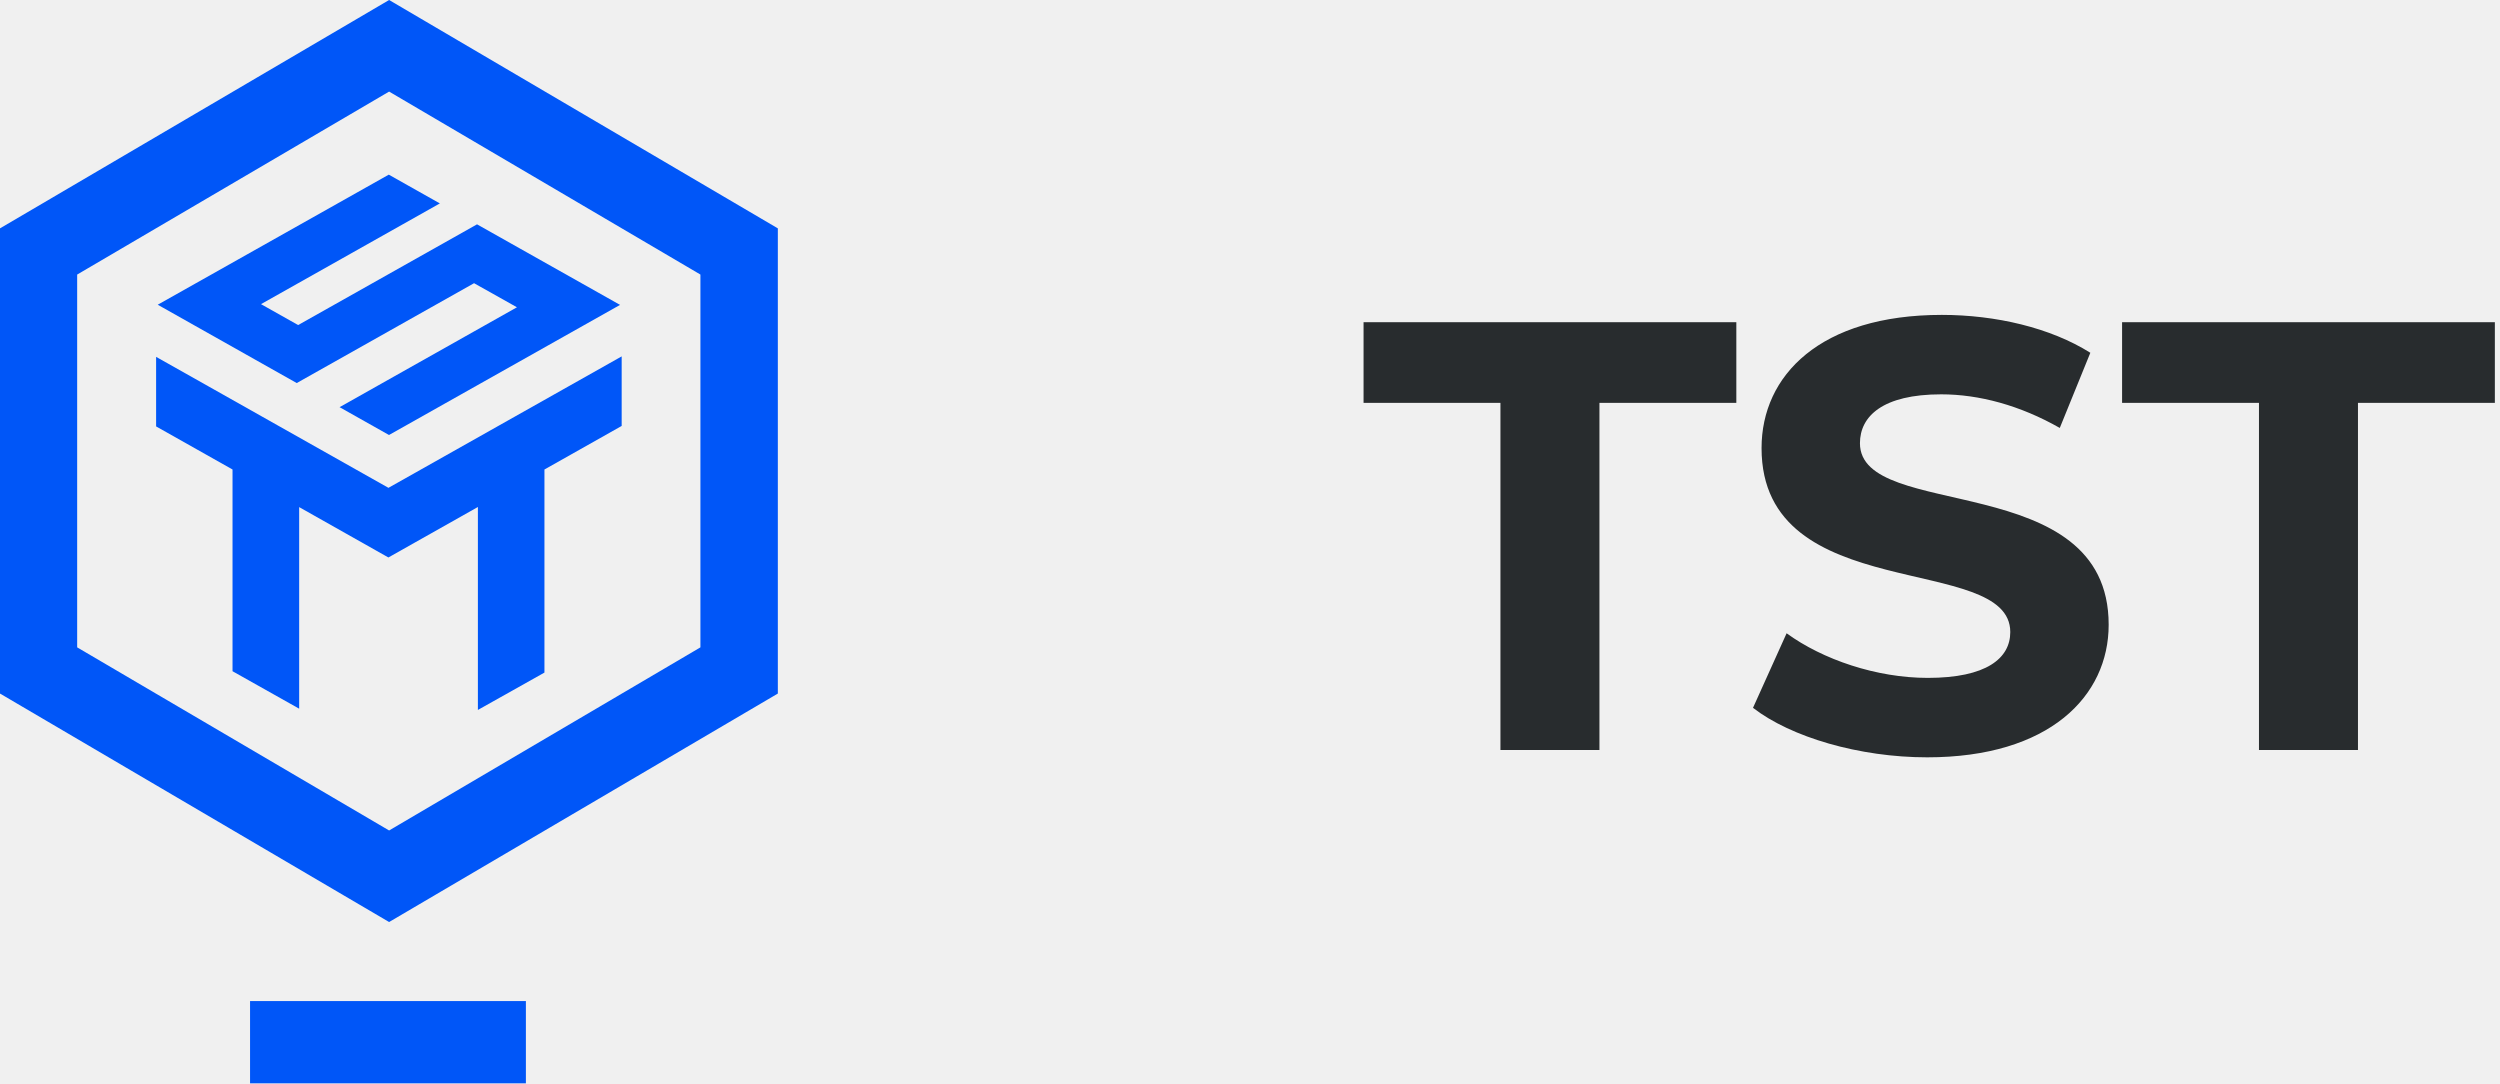
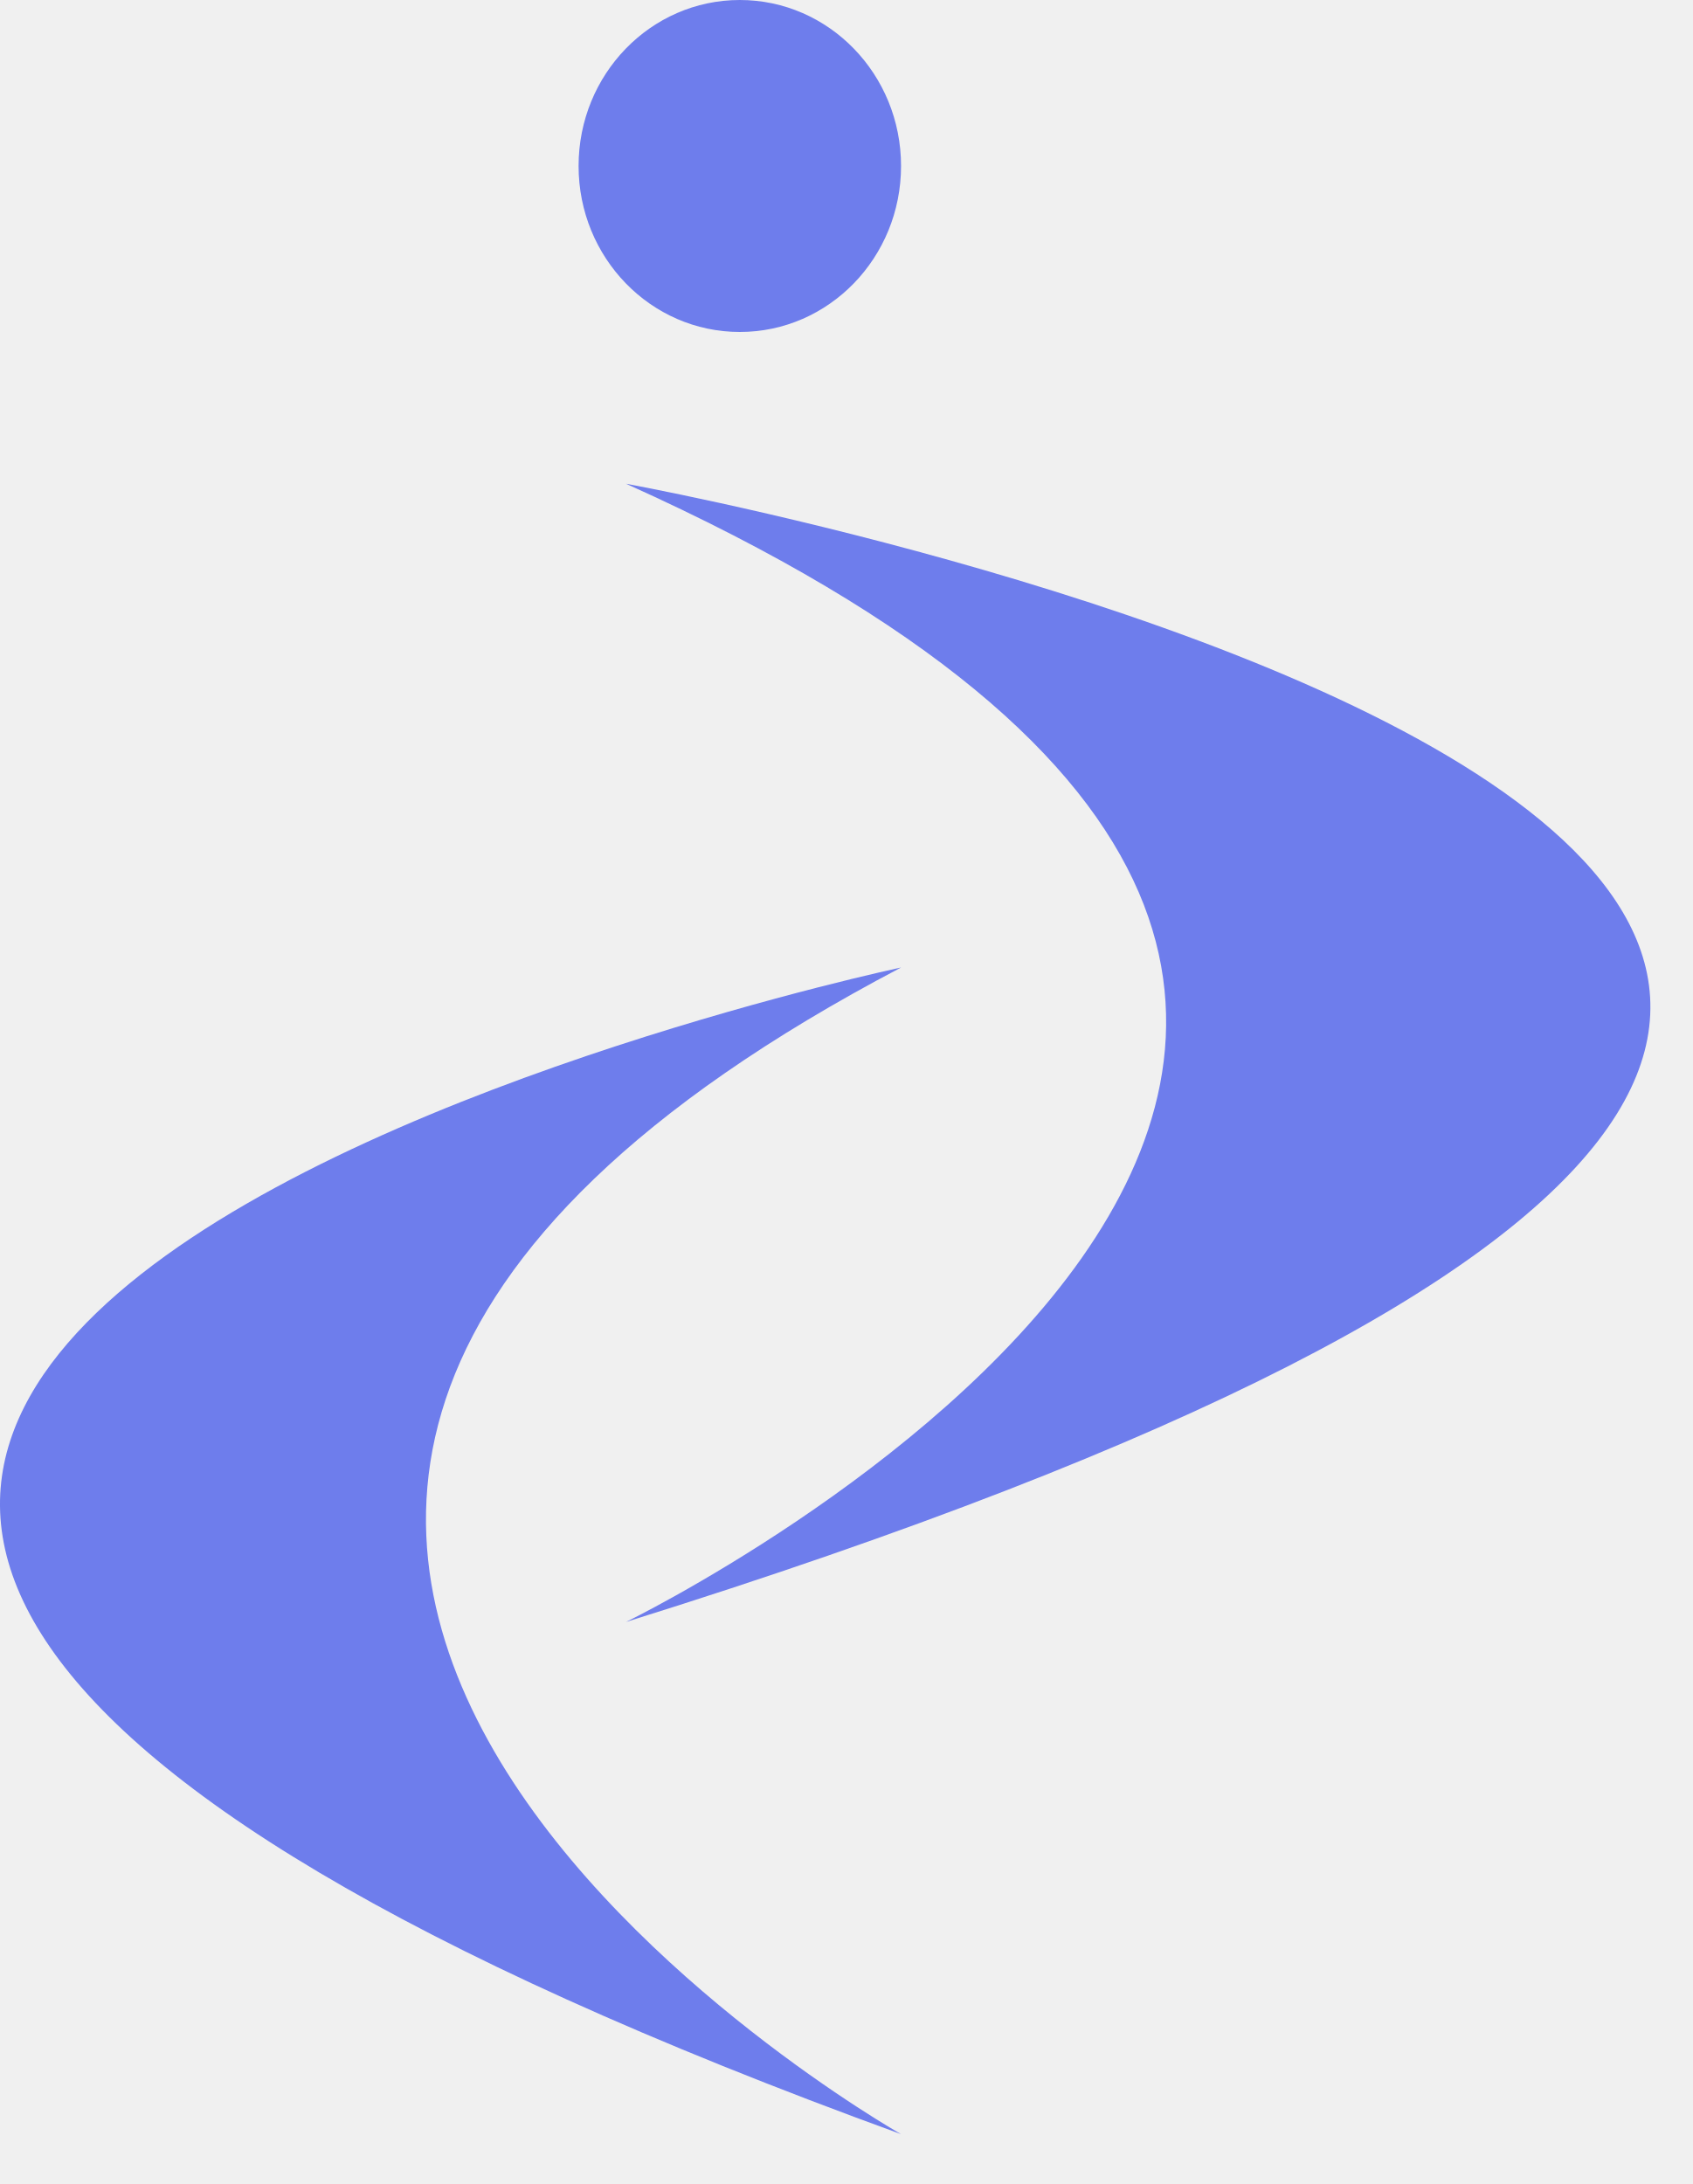
- <svg xmlns="http://www.w3.org/2000/svg" width="90" height="39" viewBox="0 0 90 39" fill="none">
-   <path d="M54.016 27H57.58V14.504H62.508V11.6H49.088V14.504H54.016V27ZM69.378 27.264C73.778 27.264 75.912 25.064 75.912 22.49C75.912 16.836 66.958 18.794 66.958 15.956C66.958 14.988 67.772 14.196 69.884 14.196C71.248 14.196 72.722 14.592 74.152 15.406L75.252 12.7C73.822 11.798 71.842 11.336 69.906 11.336C65.528 11.336 63.416 13.514 63.416 16.132C63.416 21.852 72.37 19.872 72.37 22.754C72.37 23.7 71.512 24.404 69.4 24.404C67.552 24.404 65.616 23.744 64.318 22.798L63.108 25.482C64.472 26.538 66.936 27.264 69.378 27.264ZM81.323 27H84.887V14.504H89.815V11.6H76.395V14.504H81.323V27Z" fill="#282C2E" />
-   <g clip-path="url(#clip0)">
-     <path d="M18.932 36.039H9.002V39H18.932V36.039Z" fill="#0056F8" />
-     <path d="M14.008 0L0 8.221V24.968L14.008 33.193L28.002 24.968V8.221L14.008 0ZM25.215 23.305L14.008 29.897L2.778 23.305V9.884L14.008 3.297L25.215 9.884V23.305Z" fill="#0056F8" />
-     <path d="M22.38 12.83V15.334L19.6 16.902V24.213L17.204 25.558V18.252L13.982 20.069L10.77 18.256V25.513L8.371 24.164V16.902L5.62 15.351V12.847L7.711 14.025L13.984 17.562L20.432 13.928L22.38 12.83Z" fill="#0056F8" />
-     <path d="M22.322 10.976L14.004 15.66L12.225 14.658L18.61 11.062L17.066 10.195L10.682 13.79L5.678 10.97L13.996 6.287L15.835 7.323L9.396 10.949L10.733 11.702L17.173 8.076L22.322 10.976Z" fill="#0056F8" />
-   </g>
-   <defs>
-     <clipPath id="clip0">
-       <rect width="28" height="39" fill="white" />
-     </clipPath>
-   </defs>
+ <svg xmlns="http://www.w3.org/2000/svg" width="31" height="40" viewBox="0 0 31 40" fill="none">
+   <path d="M13.55 6.08C15.181 6.08 16.503 4.719 16.503 3.04C16.503 1.361 15.181 0 13.55 0C11.919 0 10.597 1.361 10.597 3.04C10.597 4.719 11.919 6.08 13.55 6.08Z" fill="#6E7DEC" />
+   <path d="M11.466 8.86C11.466 8.86 53.68 16.524 11.466 29.706C11.466 29.706 33.724 18.873 11.466 8.86Z" fill="#6E7DEC" />
+   <path d="M16.503 17.72C16.503 17.72 -20.629 25.586 16.503 39.087C16.503 39.087 -3.075 28.003 16.503 17.72Z" fill="#6E7DEC" />
</svg>
